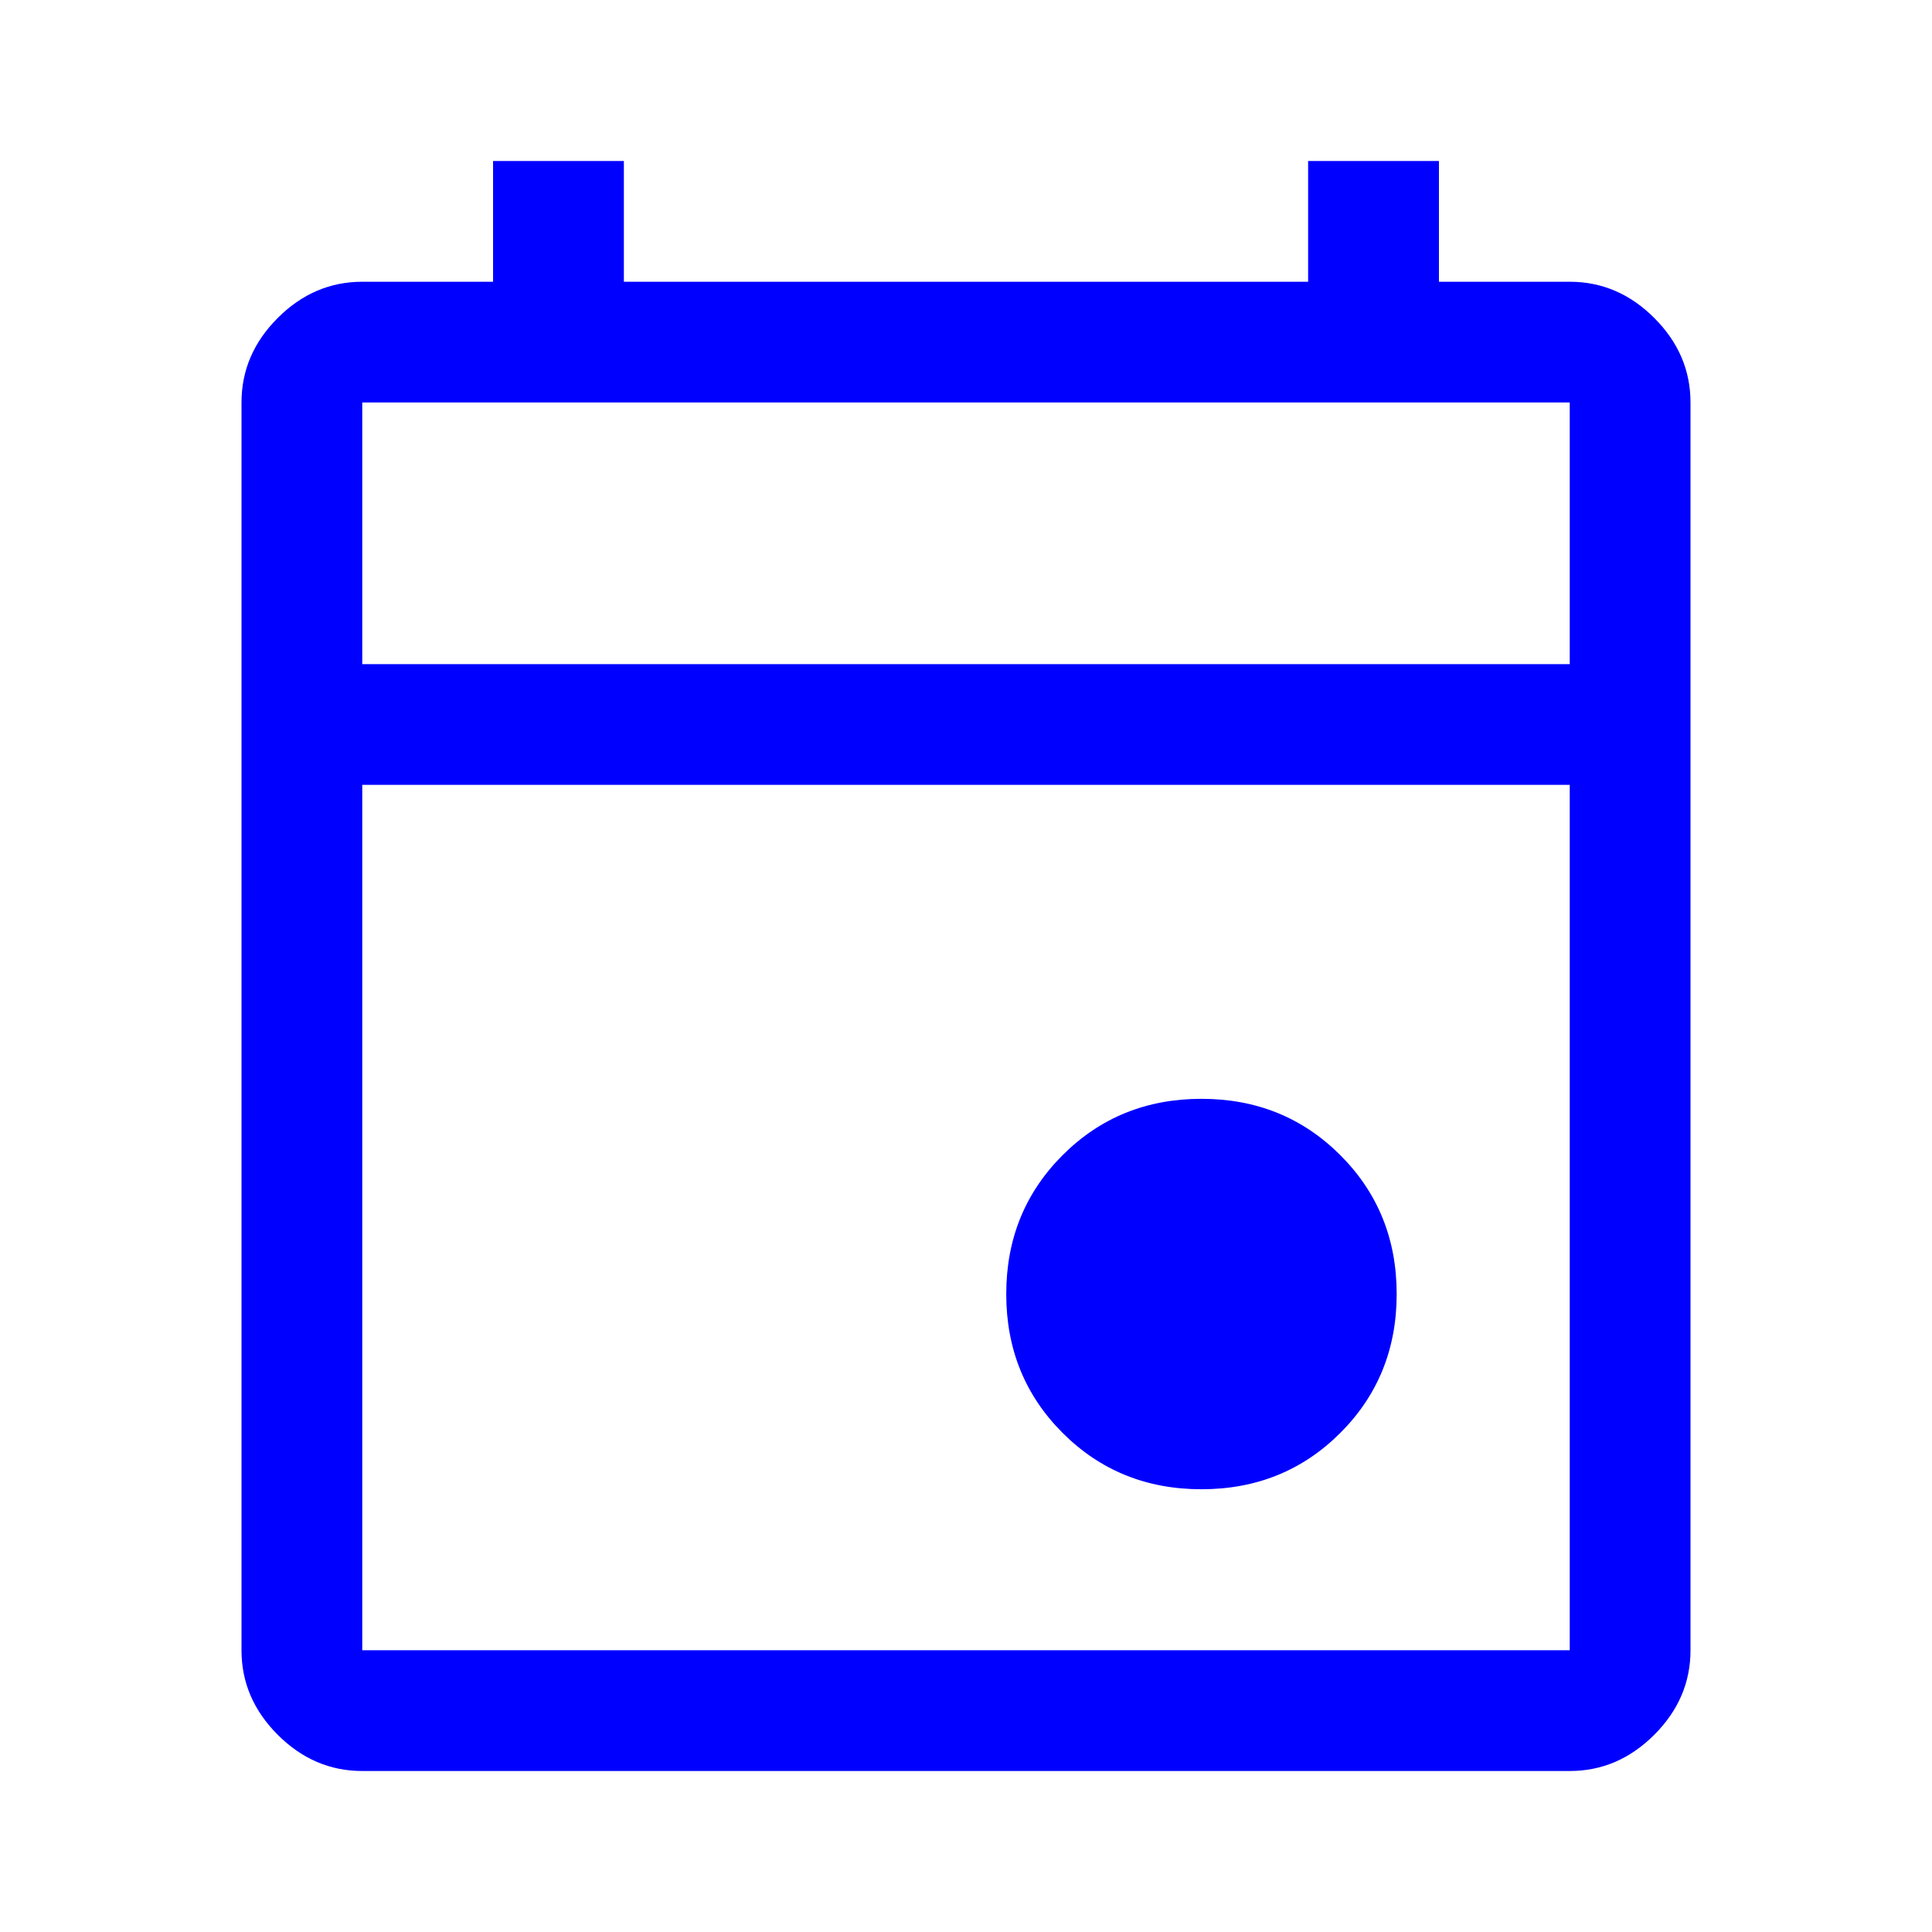
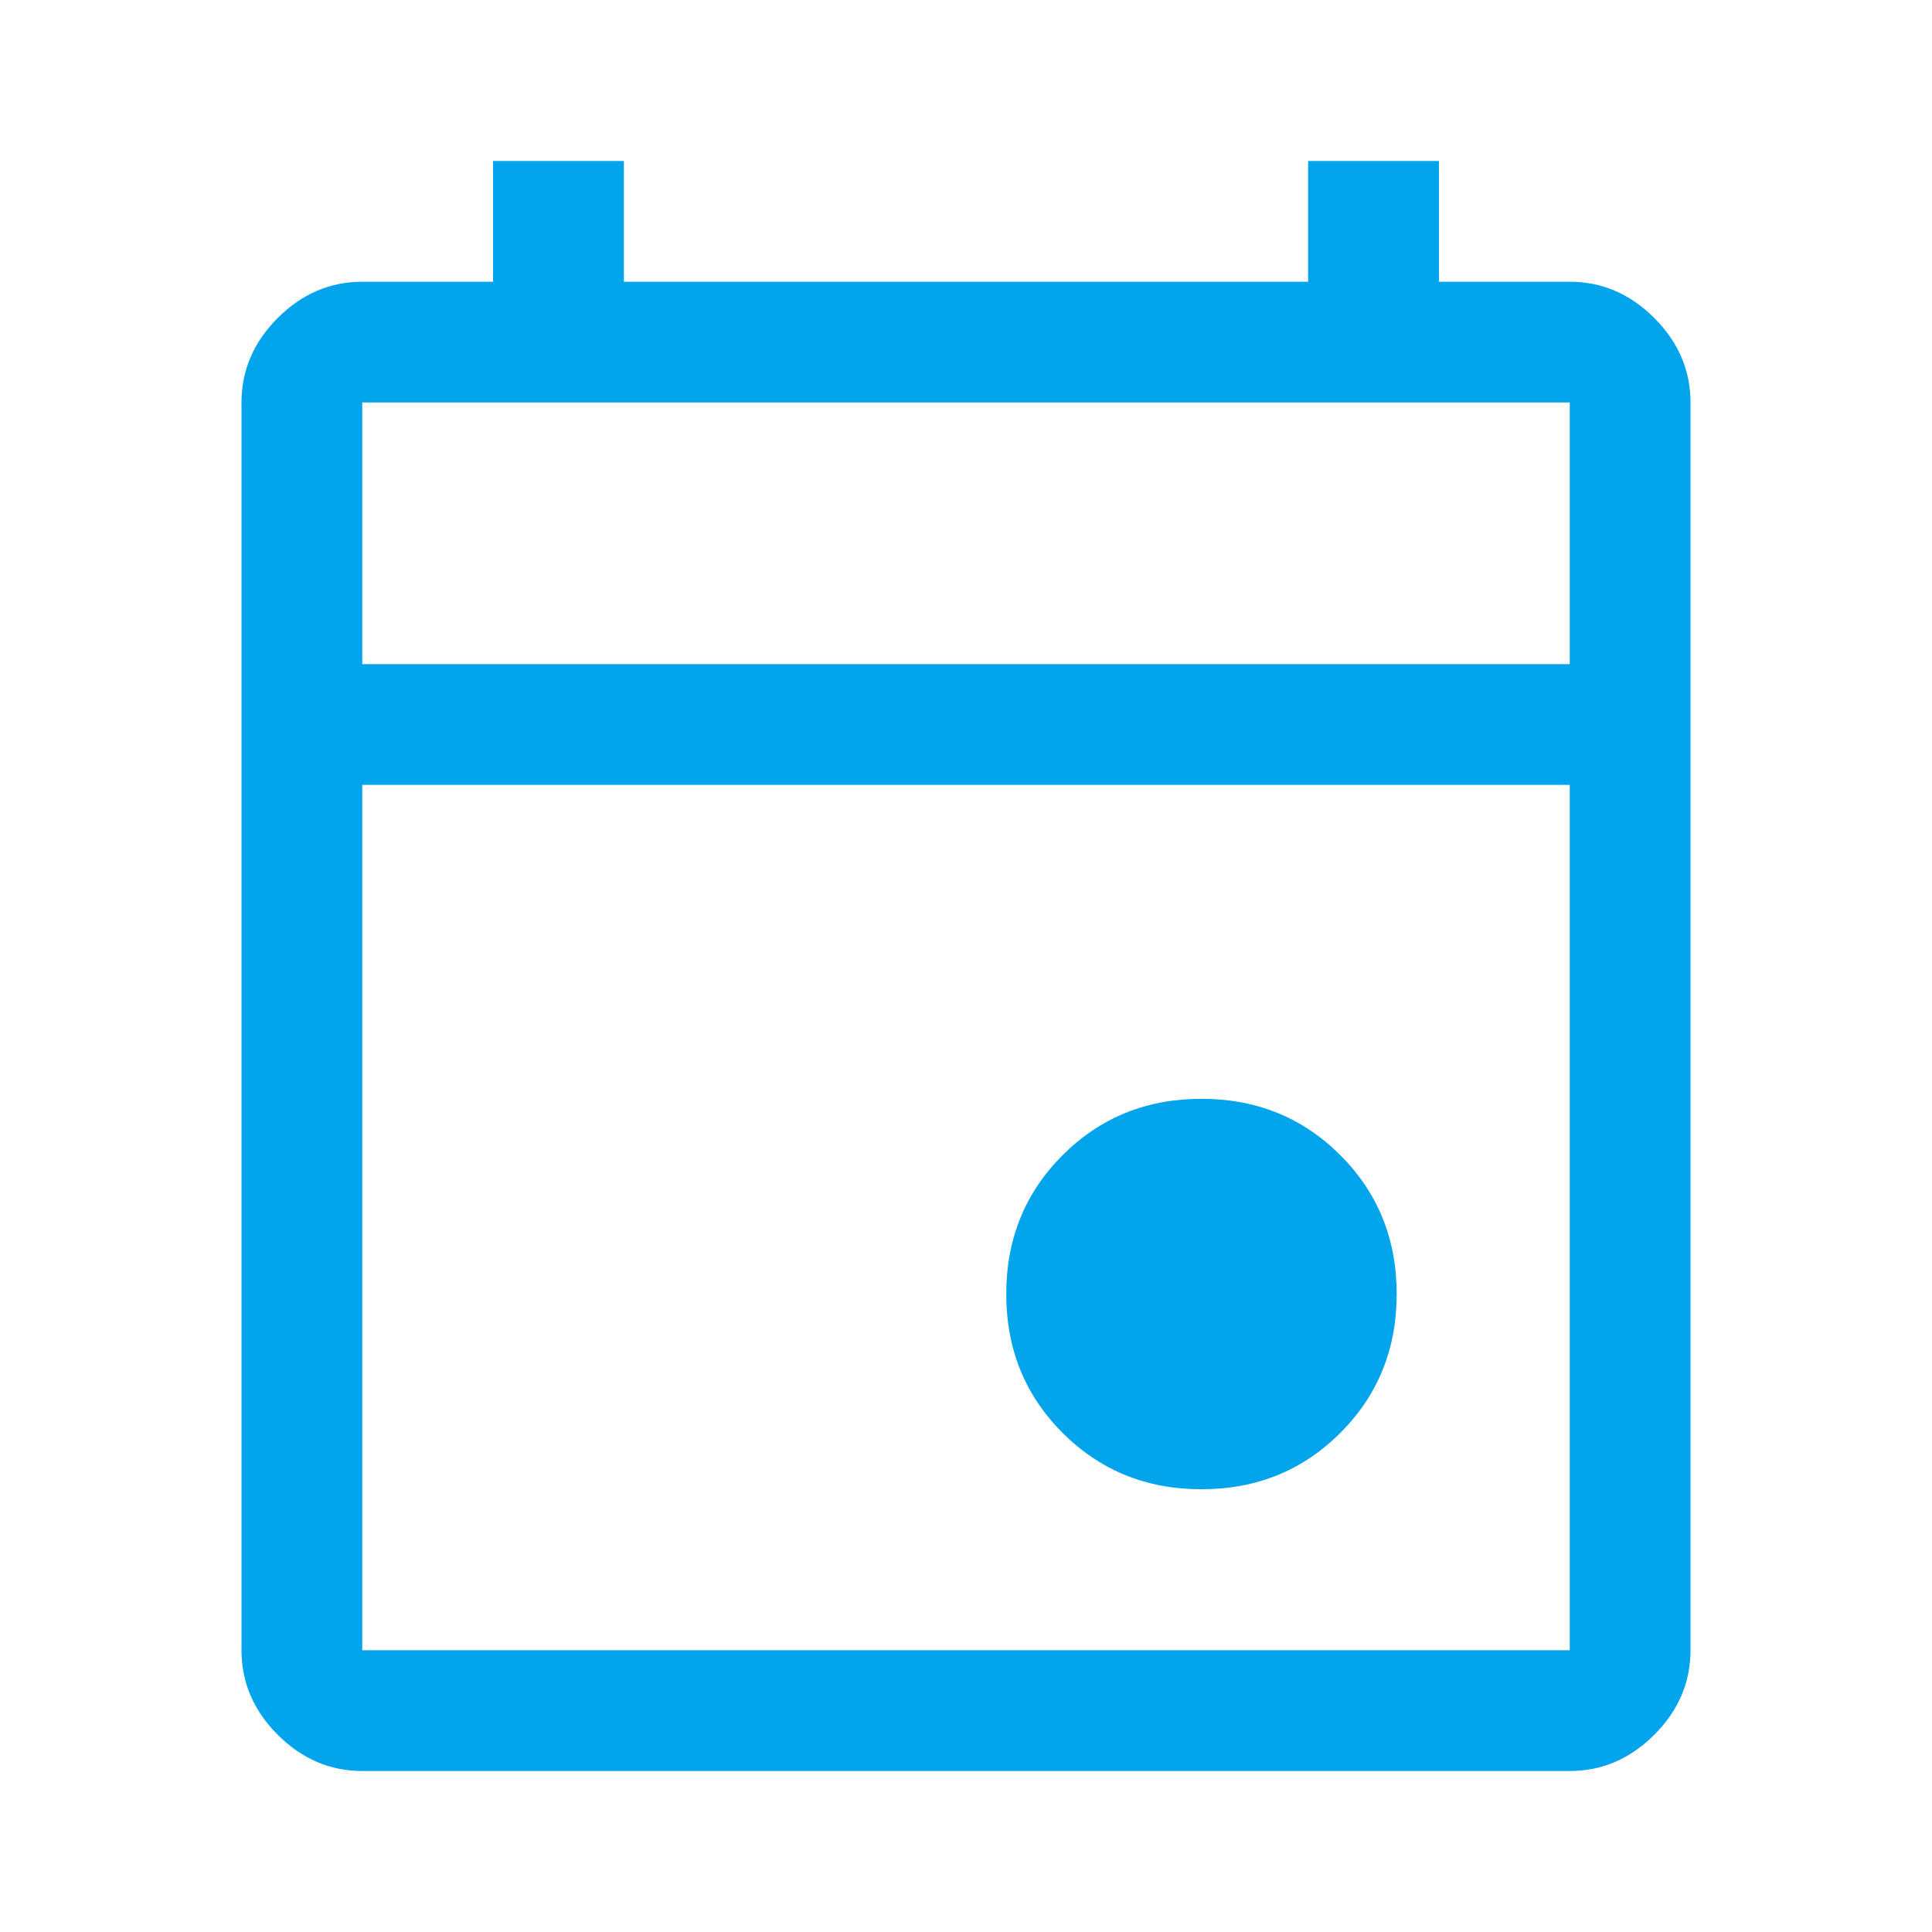
<svg xmlns="http://www.w3.org/2000/svg" height="48" width="48">
-   <path d="M29.85 37q-2.05 0-3.45-1.4-1.4-1.4-1.4-3.45 0-2.05 1.4-3.45 1.4-1.4 3.45-1.4 2.05 0 3.45 1.4 1.4 1.4 1.4 3.45 0 2.05-1.4 3.45-1.4 1.4-3.45 1.4ZM9 44q-1.2 0-2.1-.9Q6 42.2 6 41V10q0-1.2.9-2.1Q7.8 7 9 7h3.25V4h3.25v3h17V4h3.25v3H39q1.2 0 2.1.9.9.9.9 2.1v31q0 1.2-.9 2.1-.9.9-2.1.9Zm0-3h30V19.5H9V41Zm0-24.5h30V10H9Zm0 0V10v6.5Z" fill="blue" />
+   <path d="M29.85 37q-2.05 0-3.45-1.4-1.4-1.4-1.4-3.45 0-2.05 1.4-3.45 1.4-1.4 3.45-1.4 2.05 0 3.45 1.4 1.4 1.4 1.4 3.45 0 2.05-1.4 3.45-1.4 1.4-3.45 1.4ZM9 44q-1.2 0-2.1-.9Q6 42.2 6 41V10q0-1.2.9-2.1Q7.8 7 9 7h3.25V4h3.25v3h17V4h3.25v3H39q1.2 0 2.1.9.9.9.9 2.1v31q0 1.2-.9 2.1-.9.9-2.1.9Zm0-3h30V19.5H9V41Zm0-24.5h30V10H9Zm0 0V10v6.5Z" fill="#02a4ec" />
</svg>
